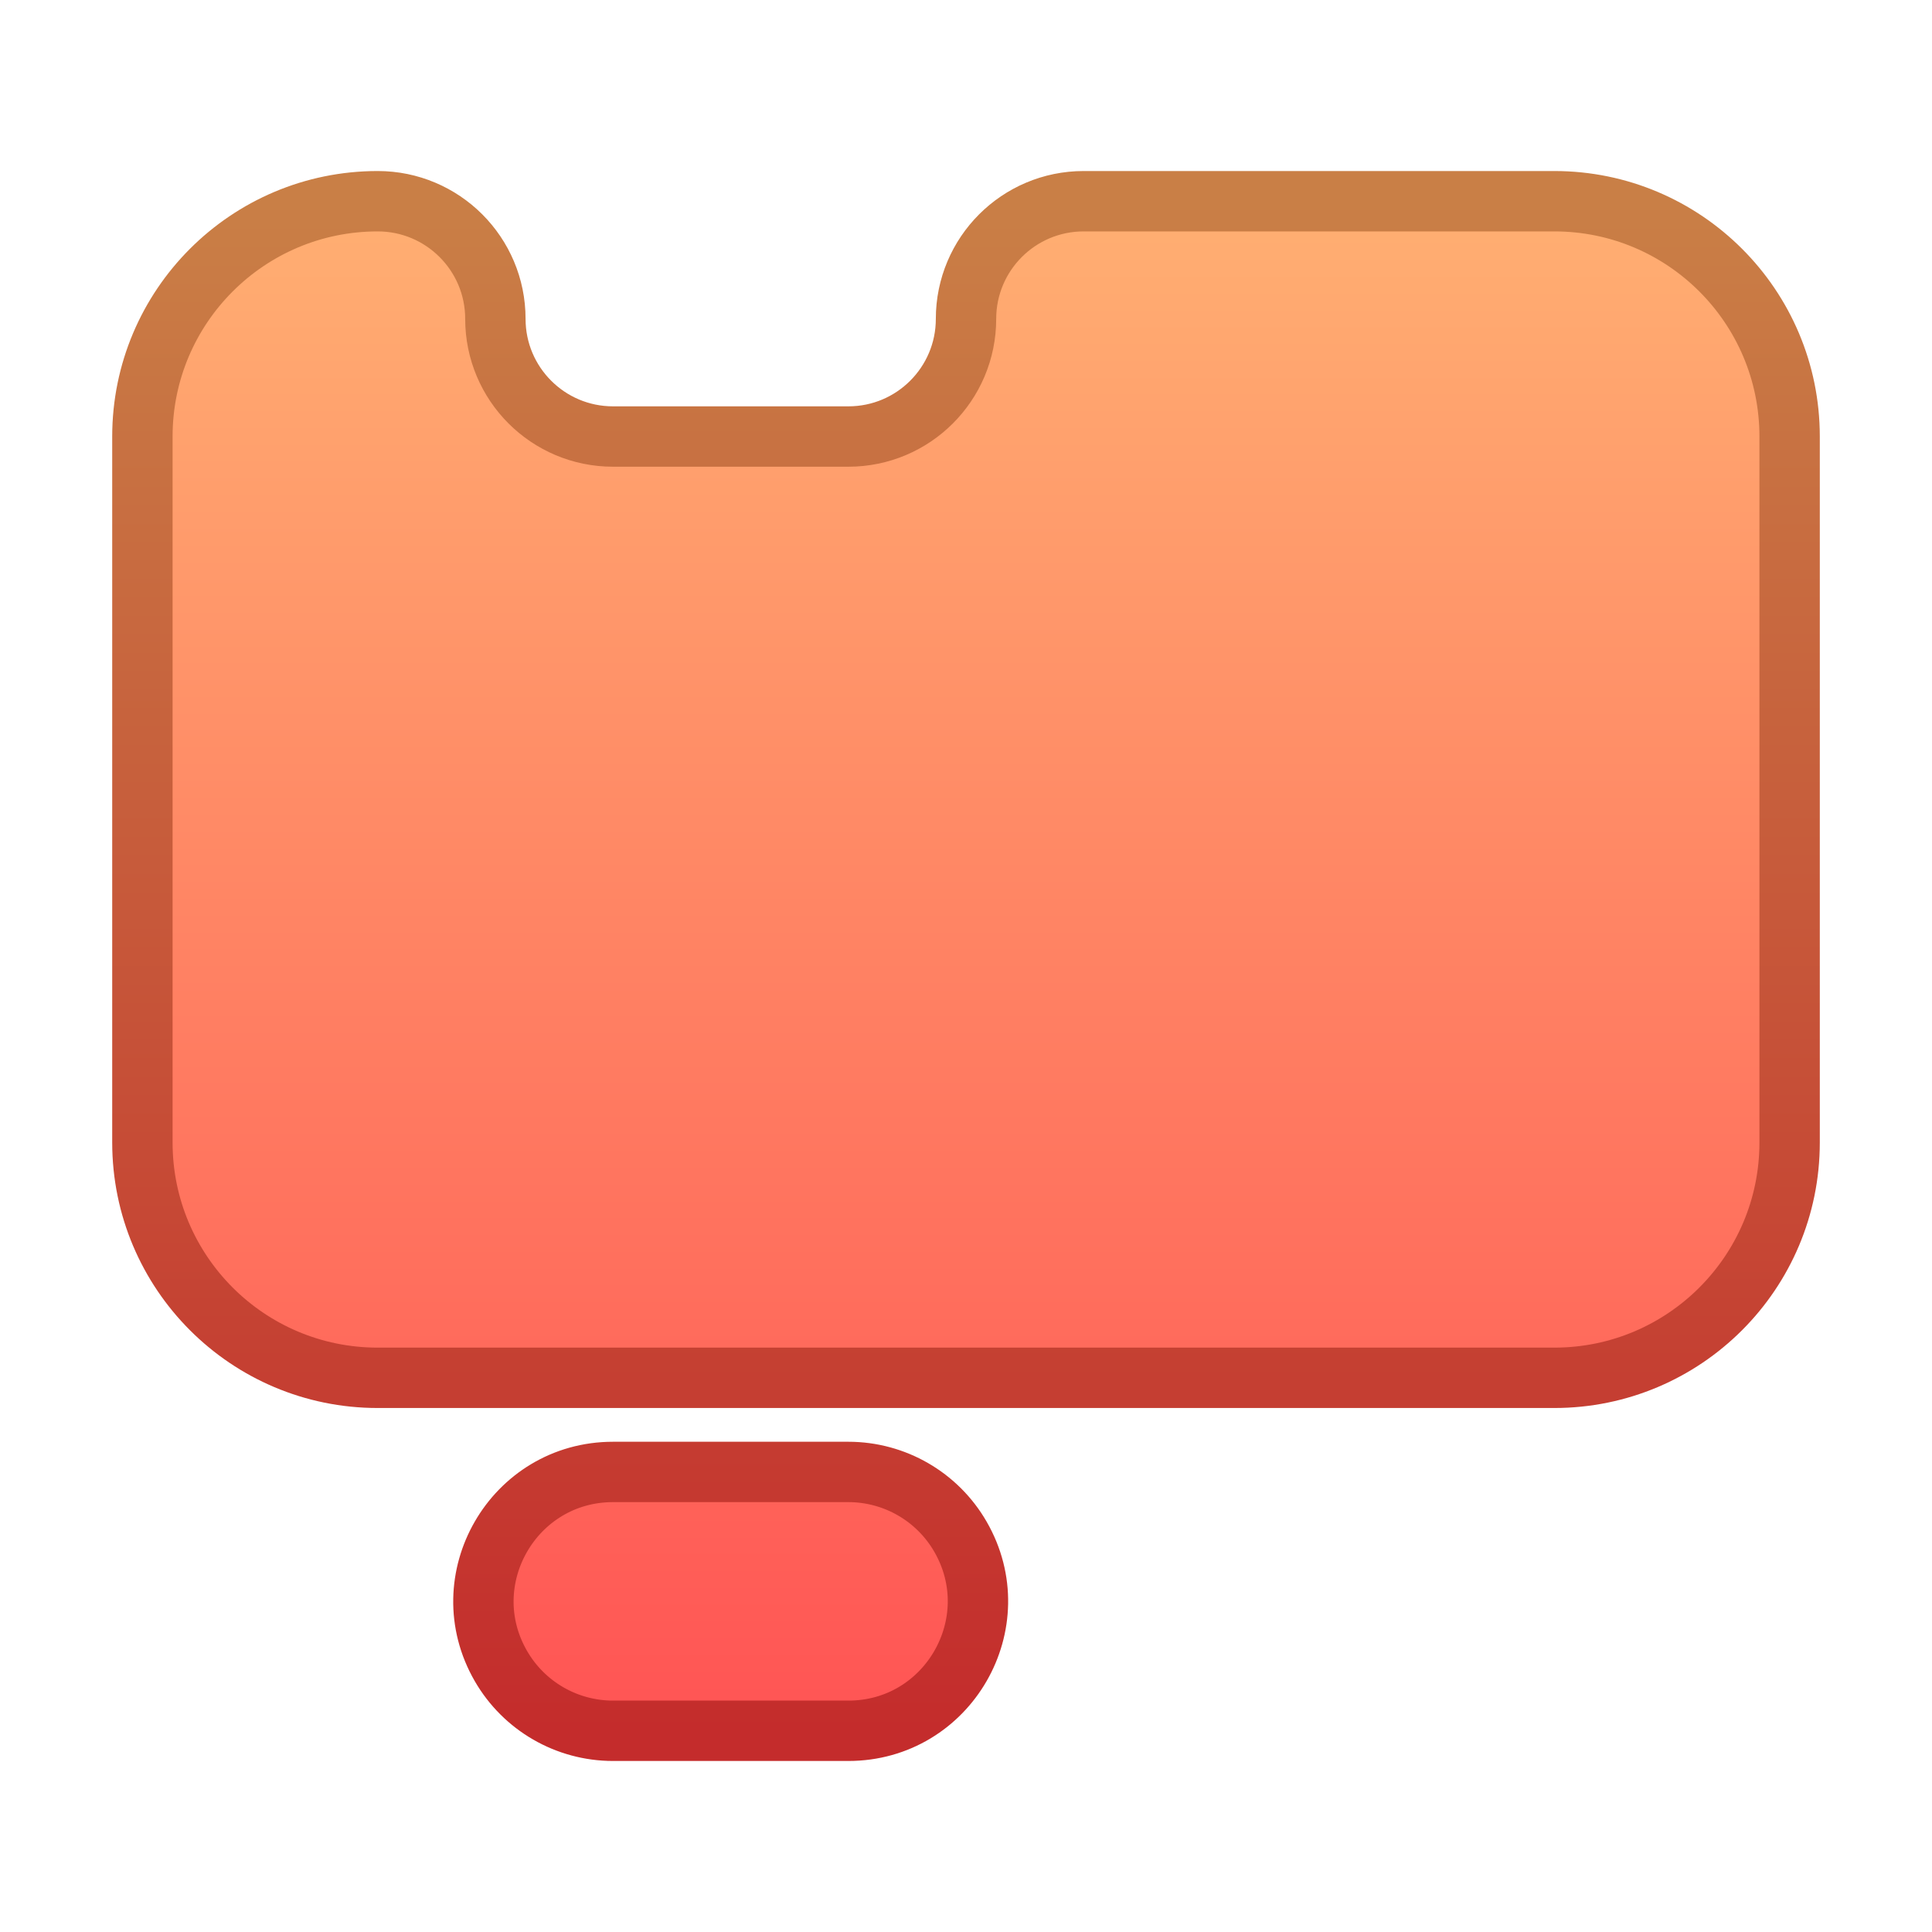
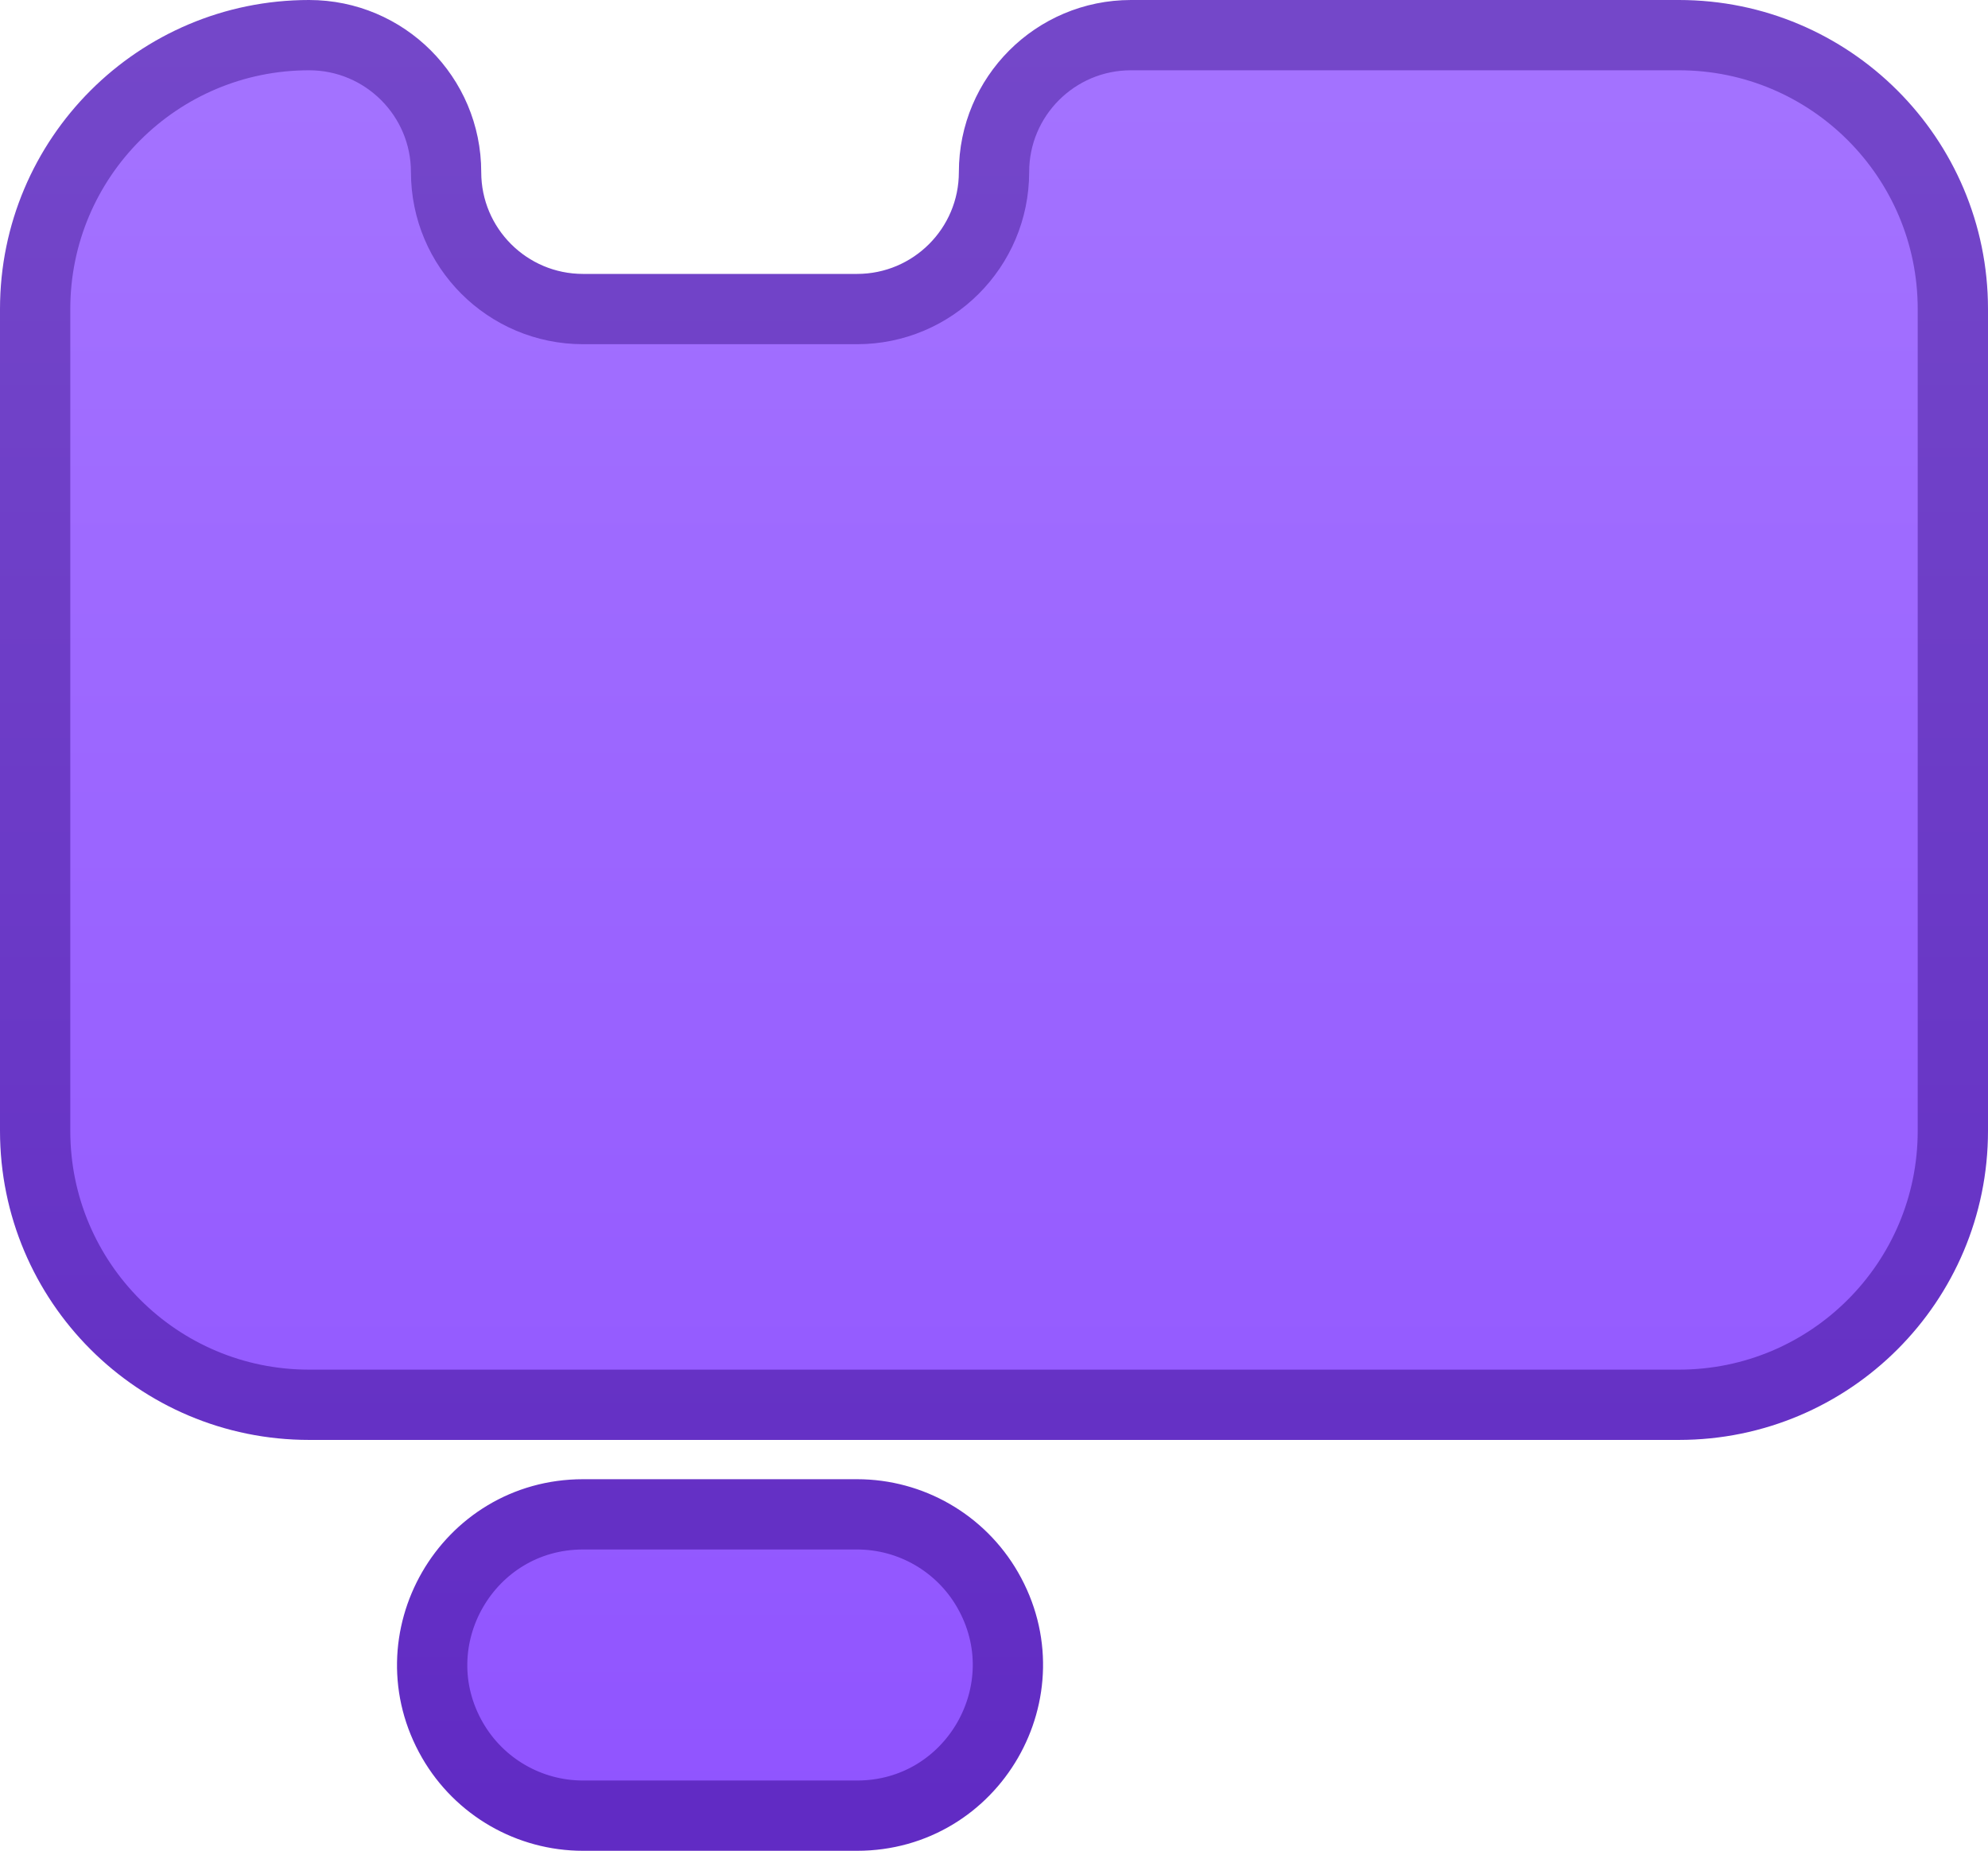
- <svg xmlns="http://www.w3.org/2000/svg" viewBox="0 0 128 128">
+ <svg xmlns="http://www.w3.org/2000/svg" version="1.1" width="113.133" height="105.338" viewBox="0,0,113.133,105.338">
  <defs>
-     <linearGradient gradientUnits="userSpaceOnUse" x1="64.001" y1="13.331" x2="64.001" y2="114.669" id="gradient-0">
-       <stop offset="0" style="stop-color: rgb(255, 175, 114);" />
-       <stop offset="1" style="stop-color: rgb(255, 84, 84);" />
+     <linearGradient x1="240.001" y1="129.331" x2="240.001" y2="230.669" gradientUnits="userSpaceOnUse" id="color-1">
+       <stop offset="0" stop-color="#a473ff" />
+       <stop offset="1" stop-color="#9054ff" />
    </linearGradient>
-     <linearGradient gradientUnits="userSpaceOnUse" x1="64.001" y1="13.331" x2="64.001" y2="114.669" id="gradient-1">
-       <stop offset="0" style="stop-color: rgb(201, 127, 70);" />
-       <stop offset="1" style="stop-color: rgb(196, 44, 44);" />
+     <linearGradient x1="240.001" y1="129.331" x2="240.001" y2="230.669" gradientUnits="userSpaceOnUse" id="color-2">
+       <stop offset="0" stop-color="#7447c9" />
+       <stop offset="1" stop-color="#612bc4" />
    </linearGradient>
  </defs>
-   <path style="fill: url('#gradient-0'); stroke: url('#gradient-1'); stroke-width: 4px; paint-order: fill;" d="M 25.024 13.331 C 16.414 13.331 9.434 20.311 9.434 28.921 L 9.434 75.694 C 9.434 84.303 16.414 91.284 25.024 91.284 L 102.977 91.284 C 111.587 91.284 118.567 84.303 118.567 75.694 L 118.567 28.921 C 118.567 20.311 111.587 13.331 102.977 13.331 L 71.796 13.331 C 67.491 13.331 64.001 16.821 64.001 21.126 C 64.001 25.432 60.511 28.921 56.206 28.921 L 40.615 28.921 C 36.31 28.921 32.82 25.432 32.82 21.126 C 32.82 16.821 29.33 13.331 25.024 13.331 M 40.615 114.669 L 56.206 114.669 C 62.806 114.669 66.931 107.524 63.631 101.808 C 62.1 99.154 59.269 97.52 56.206 97.52 L 40.615 97.52 C 34.014 97.52 29.888 104.666 33.188 110.382 C 34.721 113.036 37.551 114.669 40.615 114.669" />
+   <g transform="translate(-183.434,-127.331)">
+     <g fill="url(#color-1)" stroke="url(#color-2)" stroke-width="4" stroke-miterlimit="10">
+       <path d="M201.024,129.331c4.306,0 7.796,3.49 7.796,7.795c0,4.306 3.49,7.795 7.795,7.795h15.591c4.305,0 7.795,-3.489 7.795,-7.795c0,-4.305 3.49,-7.795 7.795,-7.795h31.181c8.61,0 15.59,6.98 15.59,15.59v46.773c0,8.609 -6.98,15.59 -15.59,15.59h-77.953c-8.61,0 -15.59,-6.981 -15.59,-15.59v-46.773c0,-8.61 6.98,-15.59 15.59,-15.59M216.615,230.669c-3.064,0 -5.894,-1.633 -7.427,-4.287c-3.3,-5.716 0.826,-12.862 7.427,-12.862h15.591c3.063,0 5.894,1.634 7.425,4.288c3.3,5.716 -0.825,12.861 -7.425,12.861h-15.591" />
+     </g>
+   </g>
</svg>
